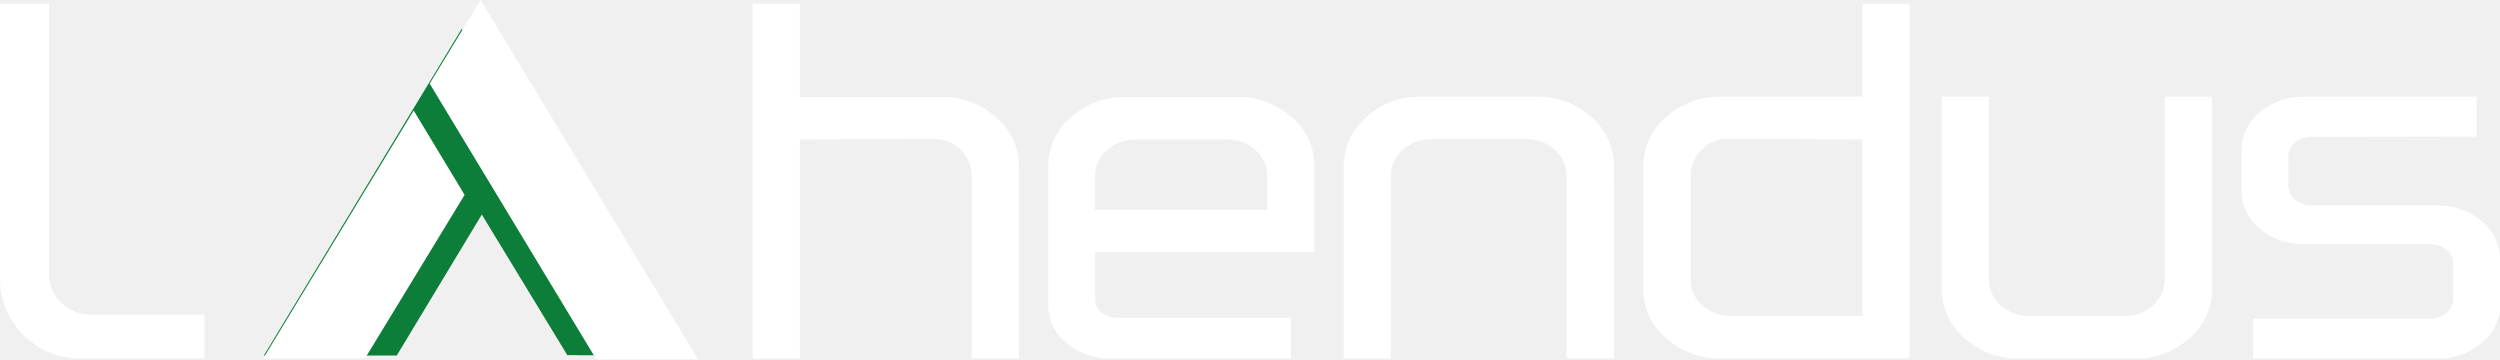
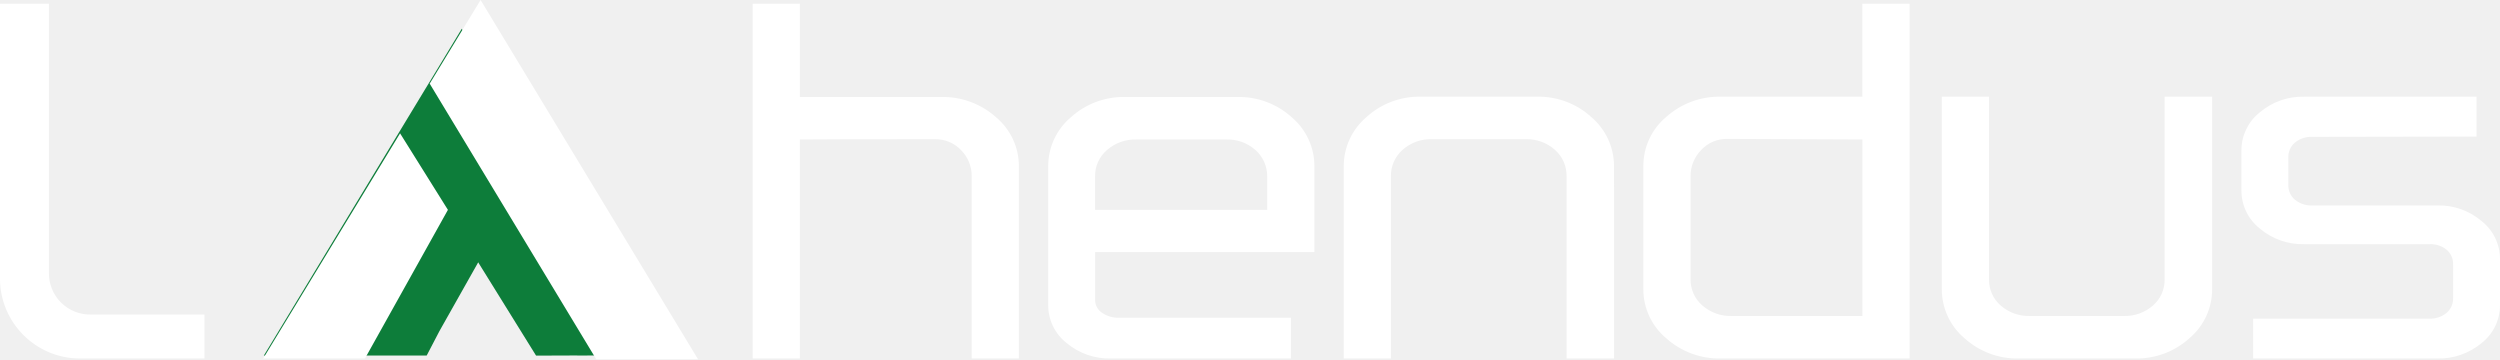
<svg xmlns="http://www.w3.org/2000/svg" width="374.74" height="53.846" viewBox="0 0 374.74 53.846">
  <defs>
    <style>
      .cls-1 {
        fill: #0d7d3a;
      }

      .cls-2 {
        fill: #fff;
      }
    </style>
  </defs>
  <g id="Group_1" data-name="Group 1" transform="translate(-1484.13 545.737)">
-     <path id="Path_3" data-name="Path 3" class="cls-1" d="M3,16H14.94L26.58,35.14l-5.94,9.84ZM28.5,57.94l-5.94-9.78L39.54,20.02,42,15.94H53.94Z" transform="translate(1585.6 -476.5) rotate(180)" />
-     <path id="Path_2" data-name="Path 2" class="cls-1" d="M3.5,44H17.43L31.01,66.33,24.08,77.81ZM33.25,92.93,26.32,81.52,46.13,48.69,49,43.93H62.93Z" transform="translate(1586.6 -448.5) rotate(180)" />
-     <path id="Path_1" data-name="Path 1" class="cls-2" d="M34.127,108a12,12,0,0,1-12-12V54.826h7.339v40.21a6.164,6.164,0,0,0,6.372,6.372H52.781V108Zm27.451,0h15.26L91.771,83.475l-7.63-12.644ZM94.169,54.263,86.539,66.8l21.8,36.079,3.161,5.232h15.26Zm40.787.563V108h7.075V75.173q3.647-.044,20.215-.044a5.256,5.256,0,0,1,3.955,1.648,5.482,5.482,0,0,1,1.582,3.933V108h7.075V79.216a9.543,9.543,0,0,0-3.406-7.361,11.908,11.908,0,0,0-8.24-3.054H142.031V54.826ZM190.81,68.8a11.77,11.77,0,0,0-8.174,3.054,9.569,9.569,0,0,0-3.384,7.361V100A7.173,7.173,0,0,0,182,105.671,9.948,9.948,0,0,0,188.657,108h26.982v-6.108H189.887a4.271,4.271,0,0,1-2.571-.747,2.288,2.288,0,0,1-1.033-1.934V92.048h32.871V79.216a9.569,9.569,0,0,0-3.384-7.361A11.77,11.77,0,0,0,207.6,68.8Zm1.67,6.372h13.447a6.3,6.3,0,0,1,4.373,1.56,5.247,5.247,0,0,1,1.78,3.977v5.01h-25.8V80.71a5.072,5.072,0,0,1,1.78-3.955A6.405,6.405,0,0,1,192.48,75.173Zm71.587,4.043a9.635,9.635,0,0,0-3.384-7.383,11.722,11.722,0,0,0-8.174-3.076h-17.4a11.722,11.722,0,0,0-8.174,3.076,9.635,9.635,0,0,0-3.384,7.383V108h7.075V80.71a5.148,5.148,0,0,1,1.758-4,6.324,6.324,0,0,1,4.395-1.582H250.8a6.324,6.324,0,0,1,4.395,1.582,5.148,5.148,0,0,1,1.758,4V108h7.119Zm44.3-24.39V108H280.107a11.908,11.908,0,0,1-8.24-3.054,9.543,9.543,0,0,1-3.406-7.361V79.172a9.543,9.543,0,0,1,3.406-7.361,11.908,11.908,0,0,1,8.24-3.054h21.182V54.826Zm-27.29,20.259a5.222,5.222,0,0,0-3.955,1.67,5.557,5.557,0,0,0-1.582,3.955V96.091a5.1,5.1,0,0,0,1.758,3.955,6.385,6.385,0,0,0,4.438,1.582h19.556V75.173Q284.062,75.085,281.074,75.085Zm72.642,22.5a9.569,9.569,0,0,1-3.384,7.361A11.77,11.77,0,0,1,342.158,108h-17.4a11.77,11.77,0,0,1-8.174-3.054,9.569,9.569,0,0,1-3.384-7.361V68.757h7.075V96.091a5.081,5.081,0,0,0,1.758,3.977,6.377,6.377,0,0,0,4.395,1.56h14.019a6.377,6.377,0,0,0,4.395-1.56,5.081,5.081,0,0,0,1.758-3.977V68.757h7.119Zm13.8-28.828a9.891,9.891,0,0,0-6.658,2.351A7.236,7.236,0,0,0,358.11,76.8v6.021a7.236,7.236,0,0,0,2.747,5.691,9.891,9.891,0,0,0,6.658,2.351h18.765a3.83,3.83,0,0,1,2.593.835,2.762,2.762,0,0,1,.967,2.2v5.054a2.8,2.8,0,0,1-.989,2.219,3.851,3.851,0,0,1-2.615.857H359.868V108h27.6a9.948,9.948,0,0,0,6.658-2.329A7.173,7.173,0,0,0,396.87,100V93.1a7.236,7.236,0,0,0-2.747-5.691,9.891,9.891,0,0,0-6.658-2.351H368.745a3.851,3.851,0,0,1-2.615-.857,2.8,2.8,0,0,1-.989-2.219V77.854a2.8,2.8,0,0,1,.989-2.219,3.851,3.851,0,0,1,2.615-.857q17.358-.044,24.609-.044V68.757Z" transform="translate(1462 -600)" />
+     <path id="Path_3" data-name="Path 3" class="cls-1" d="M3,16H14.94l8.64,19.14-5.94,9.84ZM28.5,57.94l-5.94-9.78L28.5,32.2l7.1-12.59,1.912-3.667H53.94Z" transform="translate(1585.6 -476.5) rotate(180)" />
+     <path id="Path_2" data-name="Path 2" class="cls-1" d="M3.5,44l18.614-.07L33.76,62.7,24.08,77.81ZM33.25,92.93,26.32,81.52,46.13,48.69,49,43.93H62.93Z" transform="translate(1586.6 -448.5) rotate(180)" />
+     <path id="Path_1" data-name="Path 1" class="cls-2" d="M34.127,108a12,12,0,0,1-12-12V54.826h7.339v40.21a6.164,6.164,0,0,0,6.372,6.372H52.781V108Zm27.451,0h15.26L89.271,85.72,82.1,74.251ZM94.169,54.263,86.539,66.8l21.8,36.079,3.161,5.232h15.26Zm40.787.563V108h7.075V75.173q3.647-.044,20.215-.044a5.256,5.256,0,0,1,3.955,1.648,5.482,5.482,0,0,1,1.582,3.933V108h7.075V79.216a9.543,9.543,0,0,0-3.406-7.361,11.908,11.908,0,0,0-8.24-3.054H142.031V54.826ZM190.81,68.8a11.77,11.77,0,0,0-8.174,3.054,9.569,9.569,0,0,0-3.384,7.361V100A7.173,7.173,0,0,0,182,105.671,9.948,9.948,0,0,0,188.657,108h26.982v-6.108H189.887a4.271,4.271,0,0,1-2.571-.747,2.288,2.288,0,0,1-1.033-1.934V92.048h32.871V79.216a9.569,9.569,0,0,0-3.384-7.361A11.77,11.77,0,0,0,207.6,68.8Zm1.67,6.372h13.447a6.3,6.3,0,0,1,4.373,1.56,5.247,5.247,0,0,1,1.78,3.977v5.01h-25.8V80.71a5.072,5.072,0,0,1,1.78-3.955A6.405,6.405,0,0,1,192.48,75.173Zm71.587,4.043a9.635,9.635,0,0,0-3.384-7.383,11.722,11.722,0,0,0-8.174-3.076h-17.4a11.722,11.722,0,0,0-8.174,3.076,9.635,9.635,0,0,0-3.384,7.383V108h7.075V80.71a5.148,5.148,0,0,1,1.758-4,6.324,6.324,0,0,1,4.395-1.582H250.8a6.324,6.324,0,0,1,4.395,1.582,5.148,5.148,0,0,1,1.758,4V108h7.119Zm44.3-24.39V108H280.107a11.908,11.908,0,0,1-8.24-3.054,9.543,9.543,0,0,1-3.406-7.361V79.172a9.543,9.543,0,0,1,3.406-7.361,11.908,11.908,0,0,1,8.24-3.054h21.182V54.826Zm-27.29,20.259a5.222,5.222,0,0,0-3.955,1.67,5.557,5.557,0,0,0-1.582,3.955V96.091a5.1,5.1,0,0,0,1.758,3.955,6.385,6.385,0,0,0,4.438,1.582h19.556V75.173Q284.062,75.085,281.074,75.085Zm72.642,22.5a9.569,9.569,0,0,1-3.384,7.361A11.77,11.77,0,0,1,342.158,108h-17.4a11.77,11.77,0,0,1-8.174-3.054,9.569,9.569,0,0,1-3.384-7.361V68.757h7.075V96.091a5.081,5.081,0,0,0,1.758,3.977,6.377,6.377,0,0,0,4.395,1.56h14.019a6.377,6.377,0,0,0,4.395-1.56,5.081,5.081,0,0,0,1.758-3.977V68.757h7.119Zm13.8-28.828a9.891,9.891,0,0,0-6.658,2.351A7.236,7.236,0,0,0,358.11,76.8v6.021a7.236,7.236,0,0,0,2.747,5.691,9.891,9.891,0,0,0,6.658,2.351h18.765a3.83,3.83,0,0,1,2.593.835,2.762,2.762,0,0,1,.967,2.2v5.054a2.8,2.8,0,0,1-.989,2.219,3.851,3.851,0,0,1-2.615.857H359.868V108h27.6a9.948,9.948,0,0,0,6.658-2.329A7.173,7.173,0,0,0,396.87,100V93.1a7.236,7.236,0,0,0-2.747-5.691,9.891,9.891,0,0,0-6.658-2.351H368.745a3.851,3.851,0,0,1-2.615-.857,2.8,2.8,0,0,1-.989-2.219V77.854a2.8,2.8,0,0,1,.989-2.219,3.851,3.851,0,0,1,2.615-.857q17.358-.044,24.609-.044V68.757Z" transform="translate(1462 -600)" />
  </g>
</svg>
